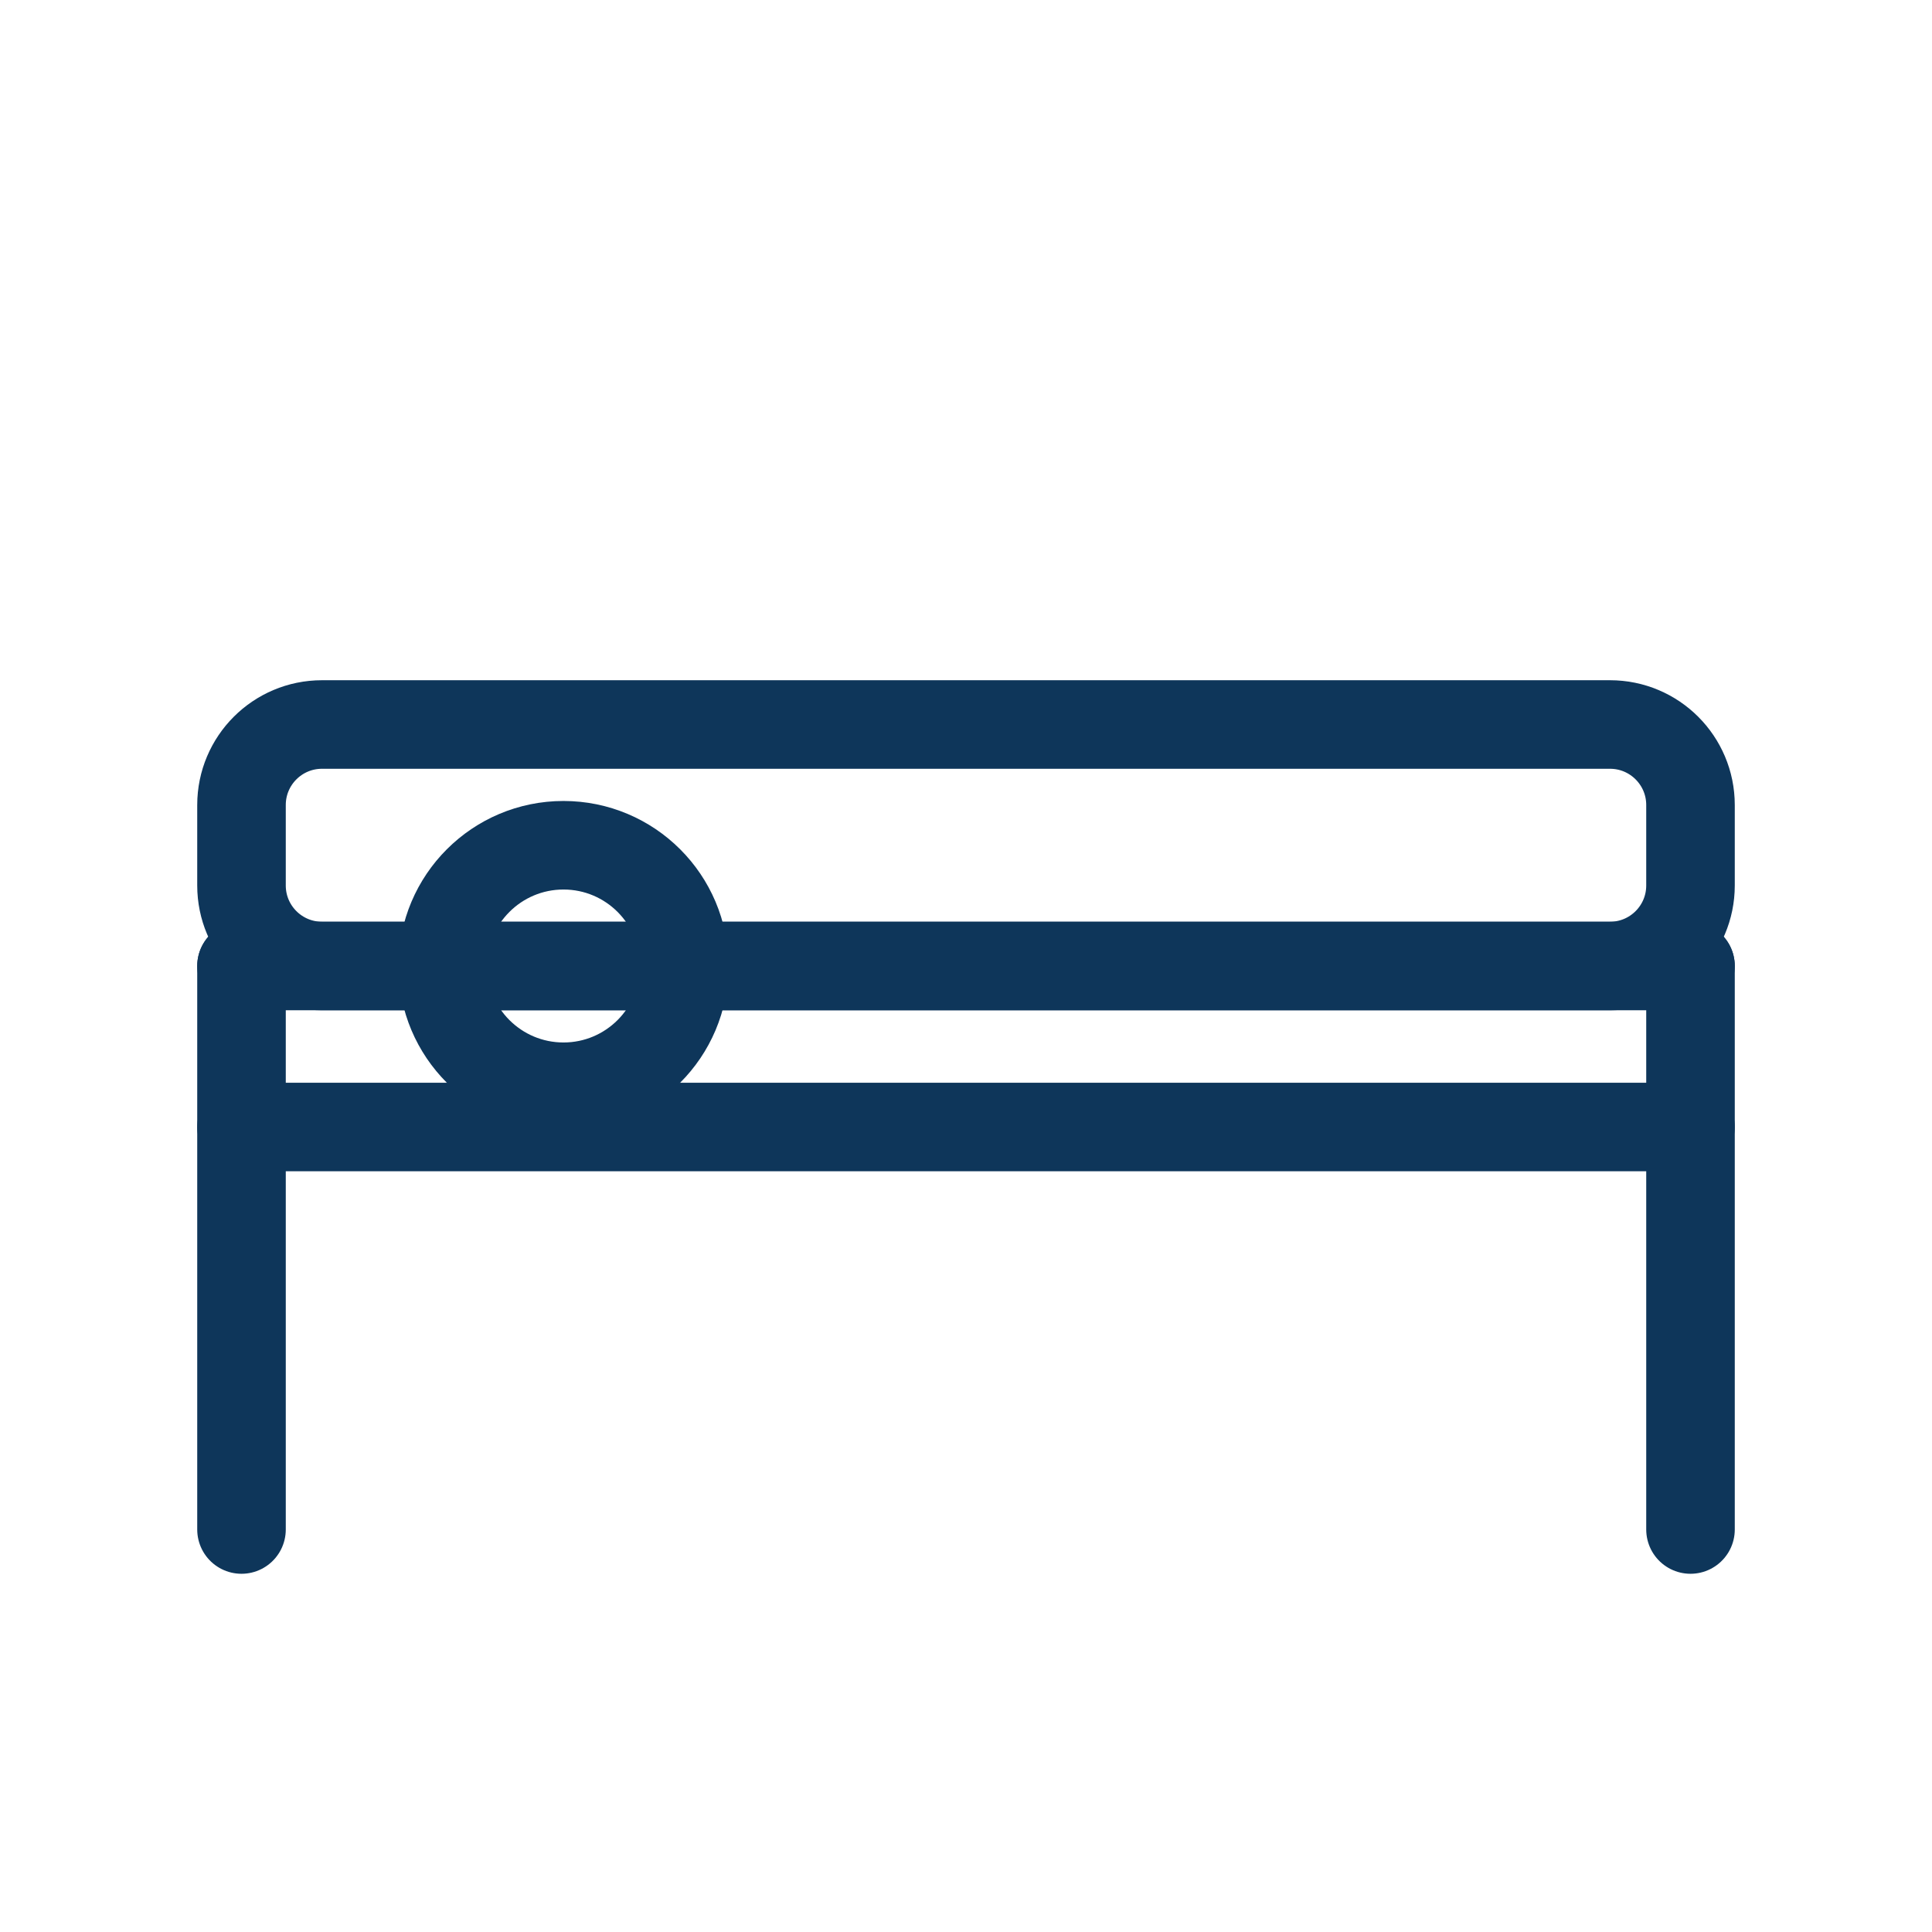
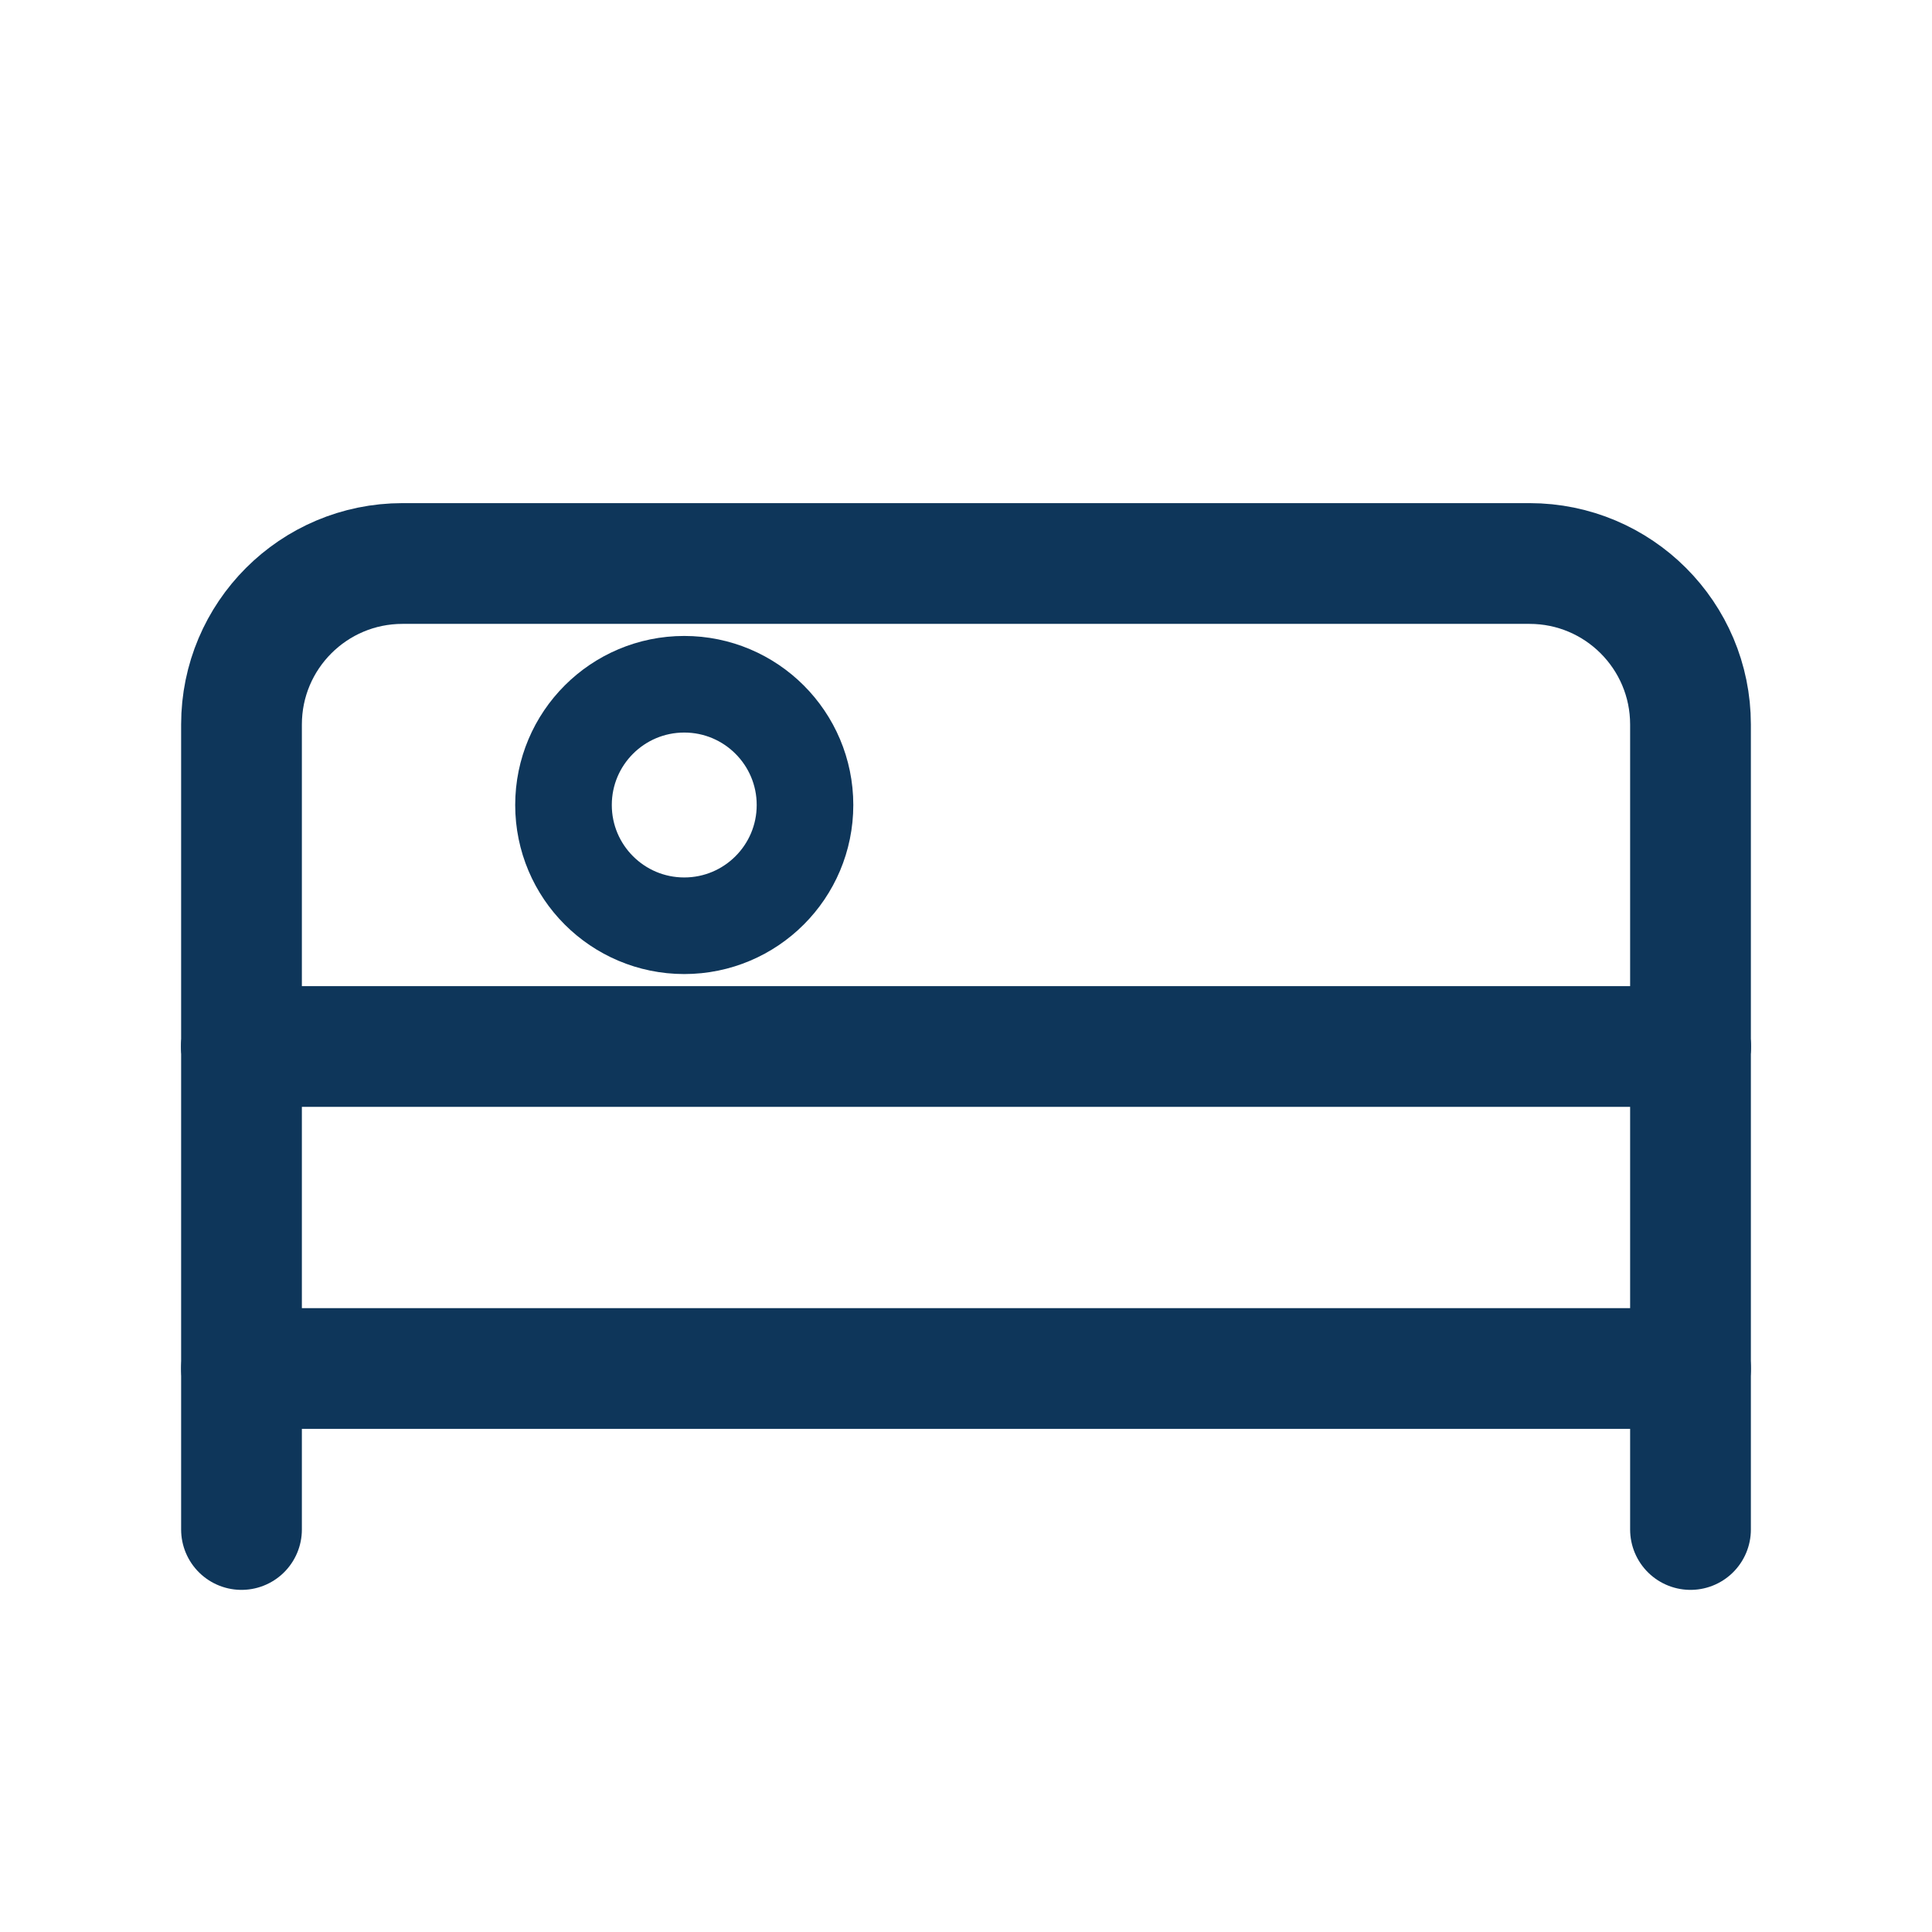
- <svg xmlns="http://www.w3.org/2000/svg" viewBox="0 0 48 48" fill="none" aria-hidden="true">
-   <path d="M6 38V24M42 38V24" stroke="#0E365A" stroke-width="2.2" stroke-linecap="round" />
-   <path d="M6 24h36" stroke="#0E365A" stroke-width="2.2" stroke-linecap="round" />
-   <rect x="6" y="18" width="36" height="6" rx="2" stroke="#0E365A" stroke-width="2.2" />
-   <path d="M6 28h36" stroke="#0E365A" stroke-width="2.2" stroke-linecap="round" />
-   <circle cx="14" cy="24" r="3" stroke="#0E365A" stroke-width="2.2" />
+ <svg xmlns="http://www.w3.org/2000/svg" viewBox="0 0 24 24" fill="none">
+   <path d="M3 19V13M21 19V13" stroke="#0E365A" stroke-width="1.5" stroke-linecap="round" />
+   <path d="M3 13h18" stroke="#0E365A" stroke-width="1.5" stroke-linecap="round" />
+   <path d="M3 13V9a2 2 0 0 1 2-2h14a2 2 0 0 1 2 2v4" stroke="#0E365A" stroke-width="1.5" stroke-linecap="round" />
+   <path d="M7 10a1.5 1.5 0 1 0 3 0 1.5 1.5 0 0 0-3 0z" stroke="#0E365A" stroke-width="1.2" />
+   <path d="M3 17h18" stroke="#0E365A" stroke-width="1.5" stroke-linecap="round" />
</svg>
